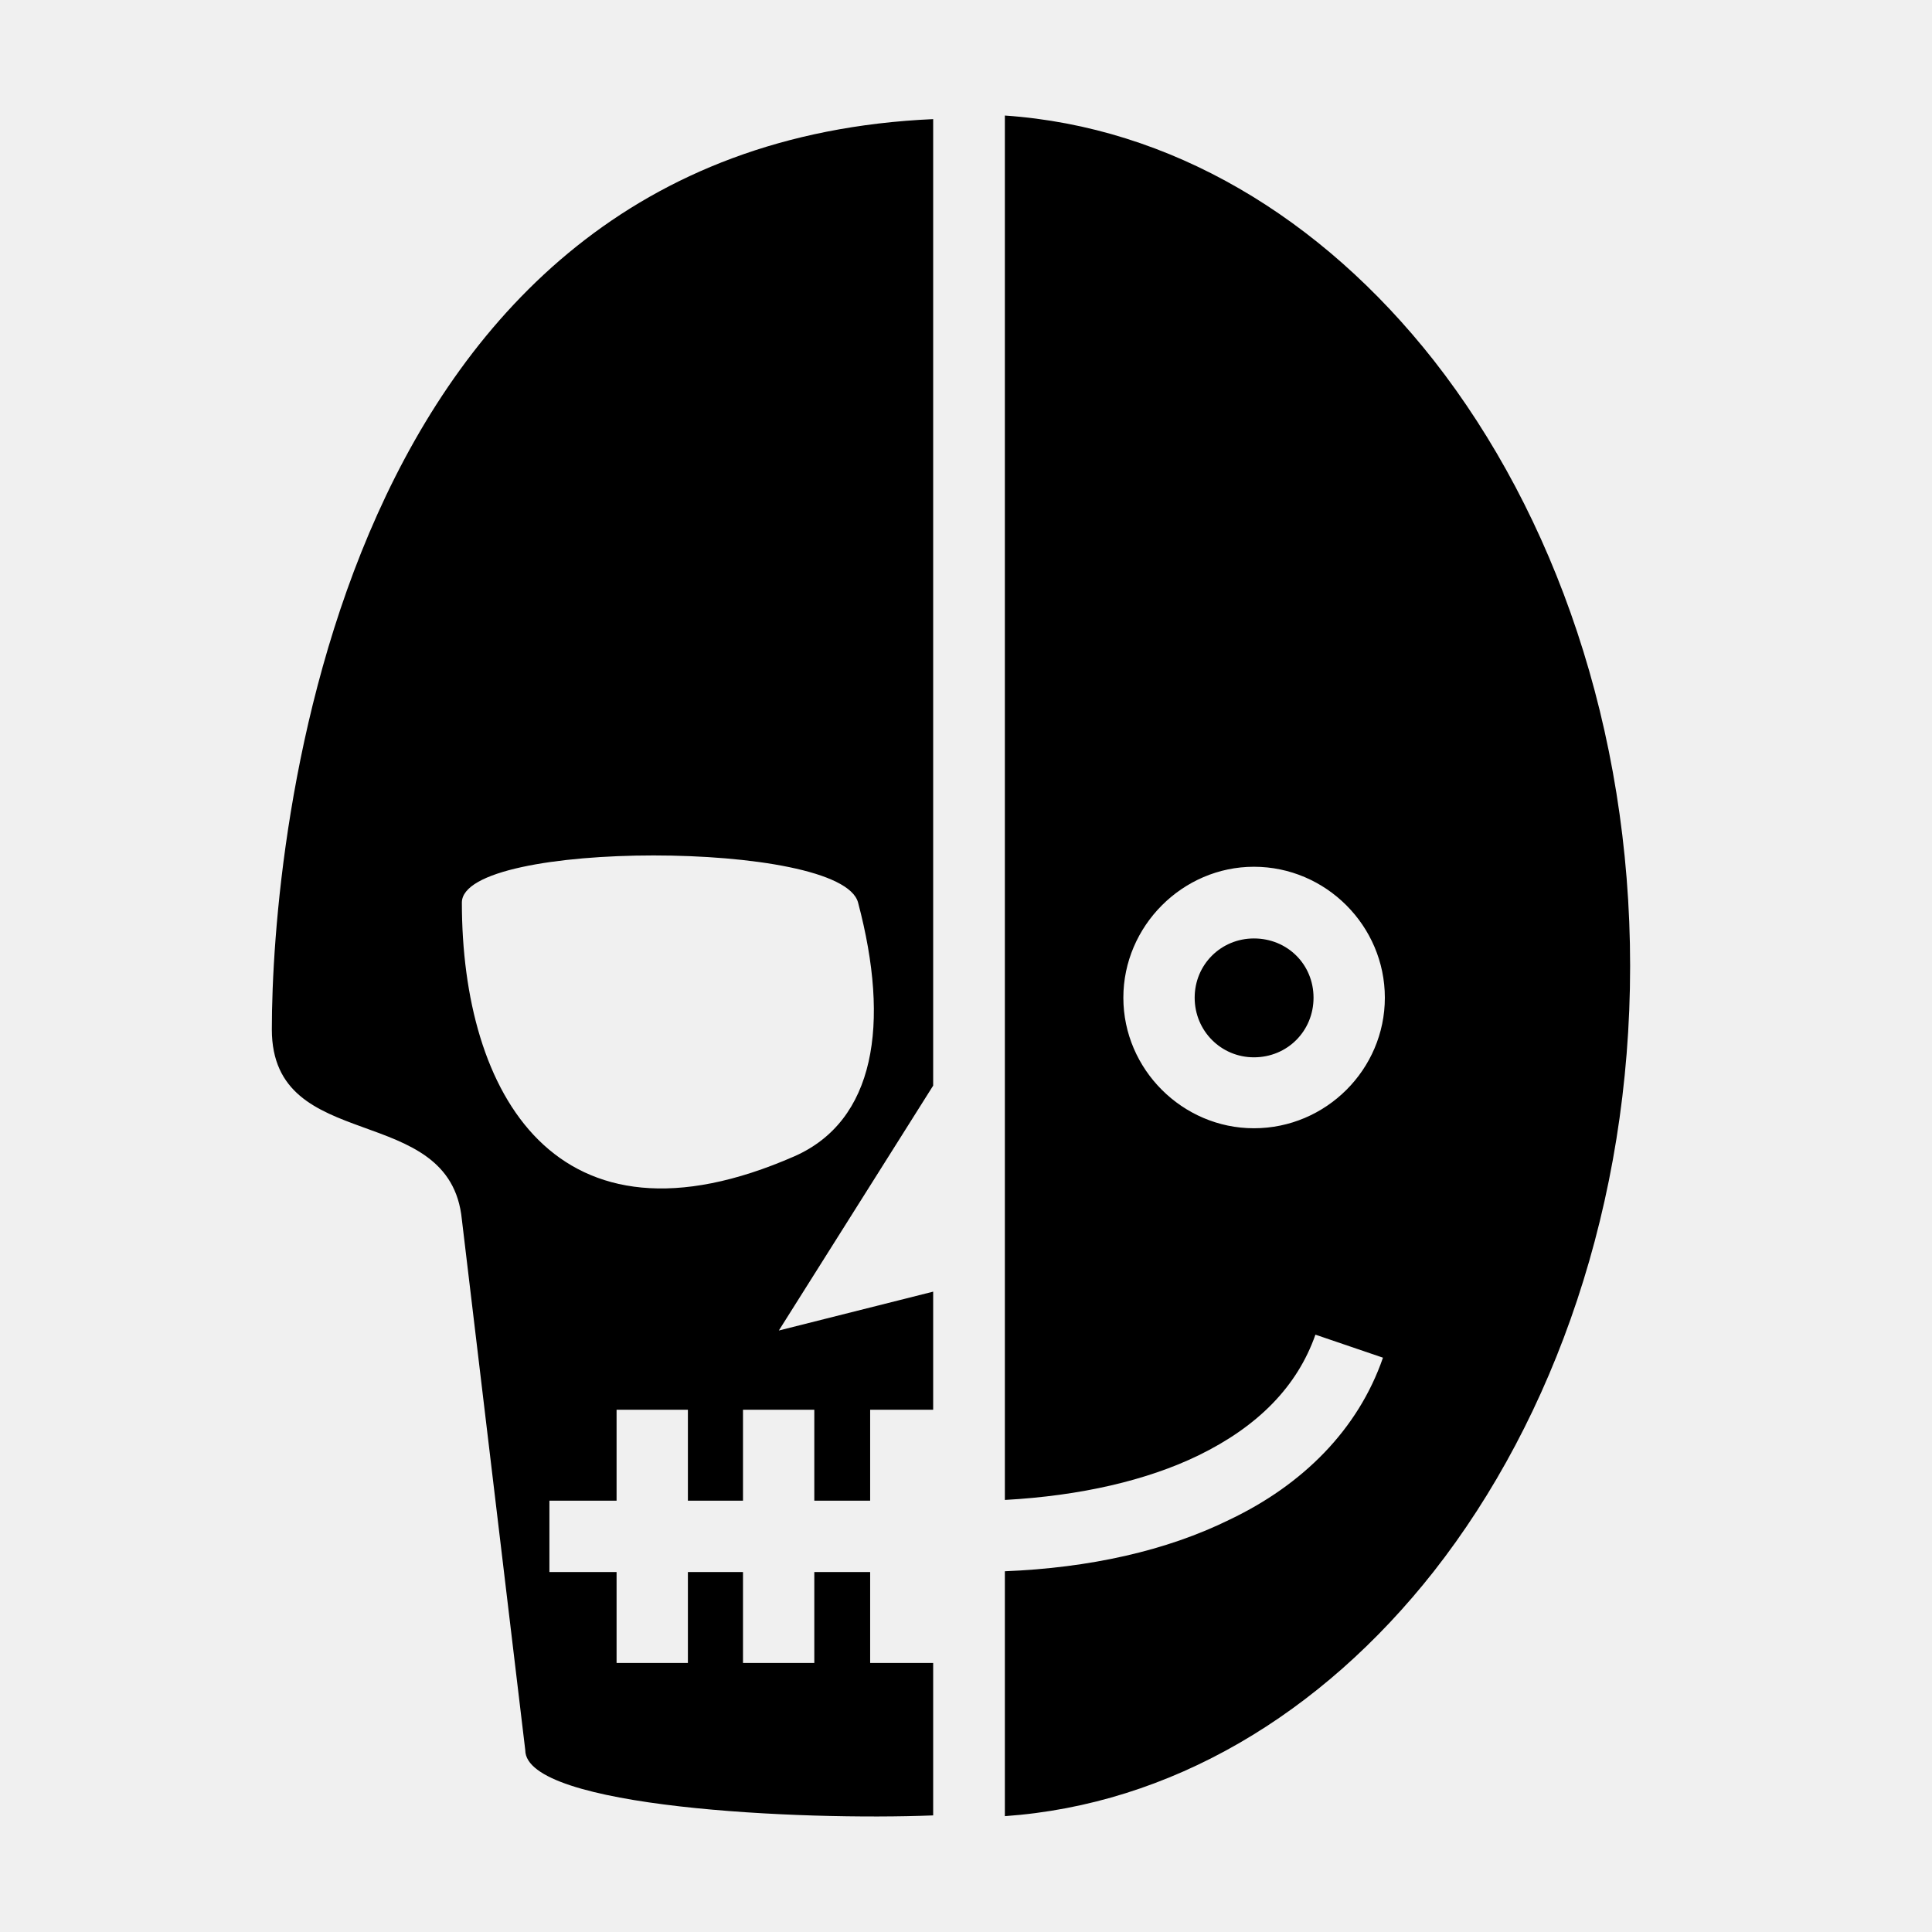
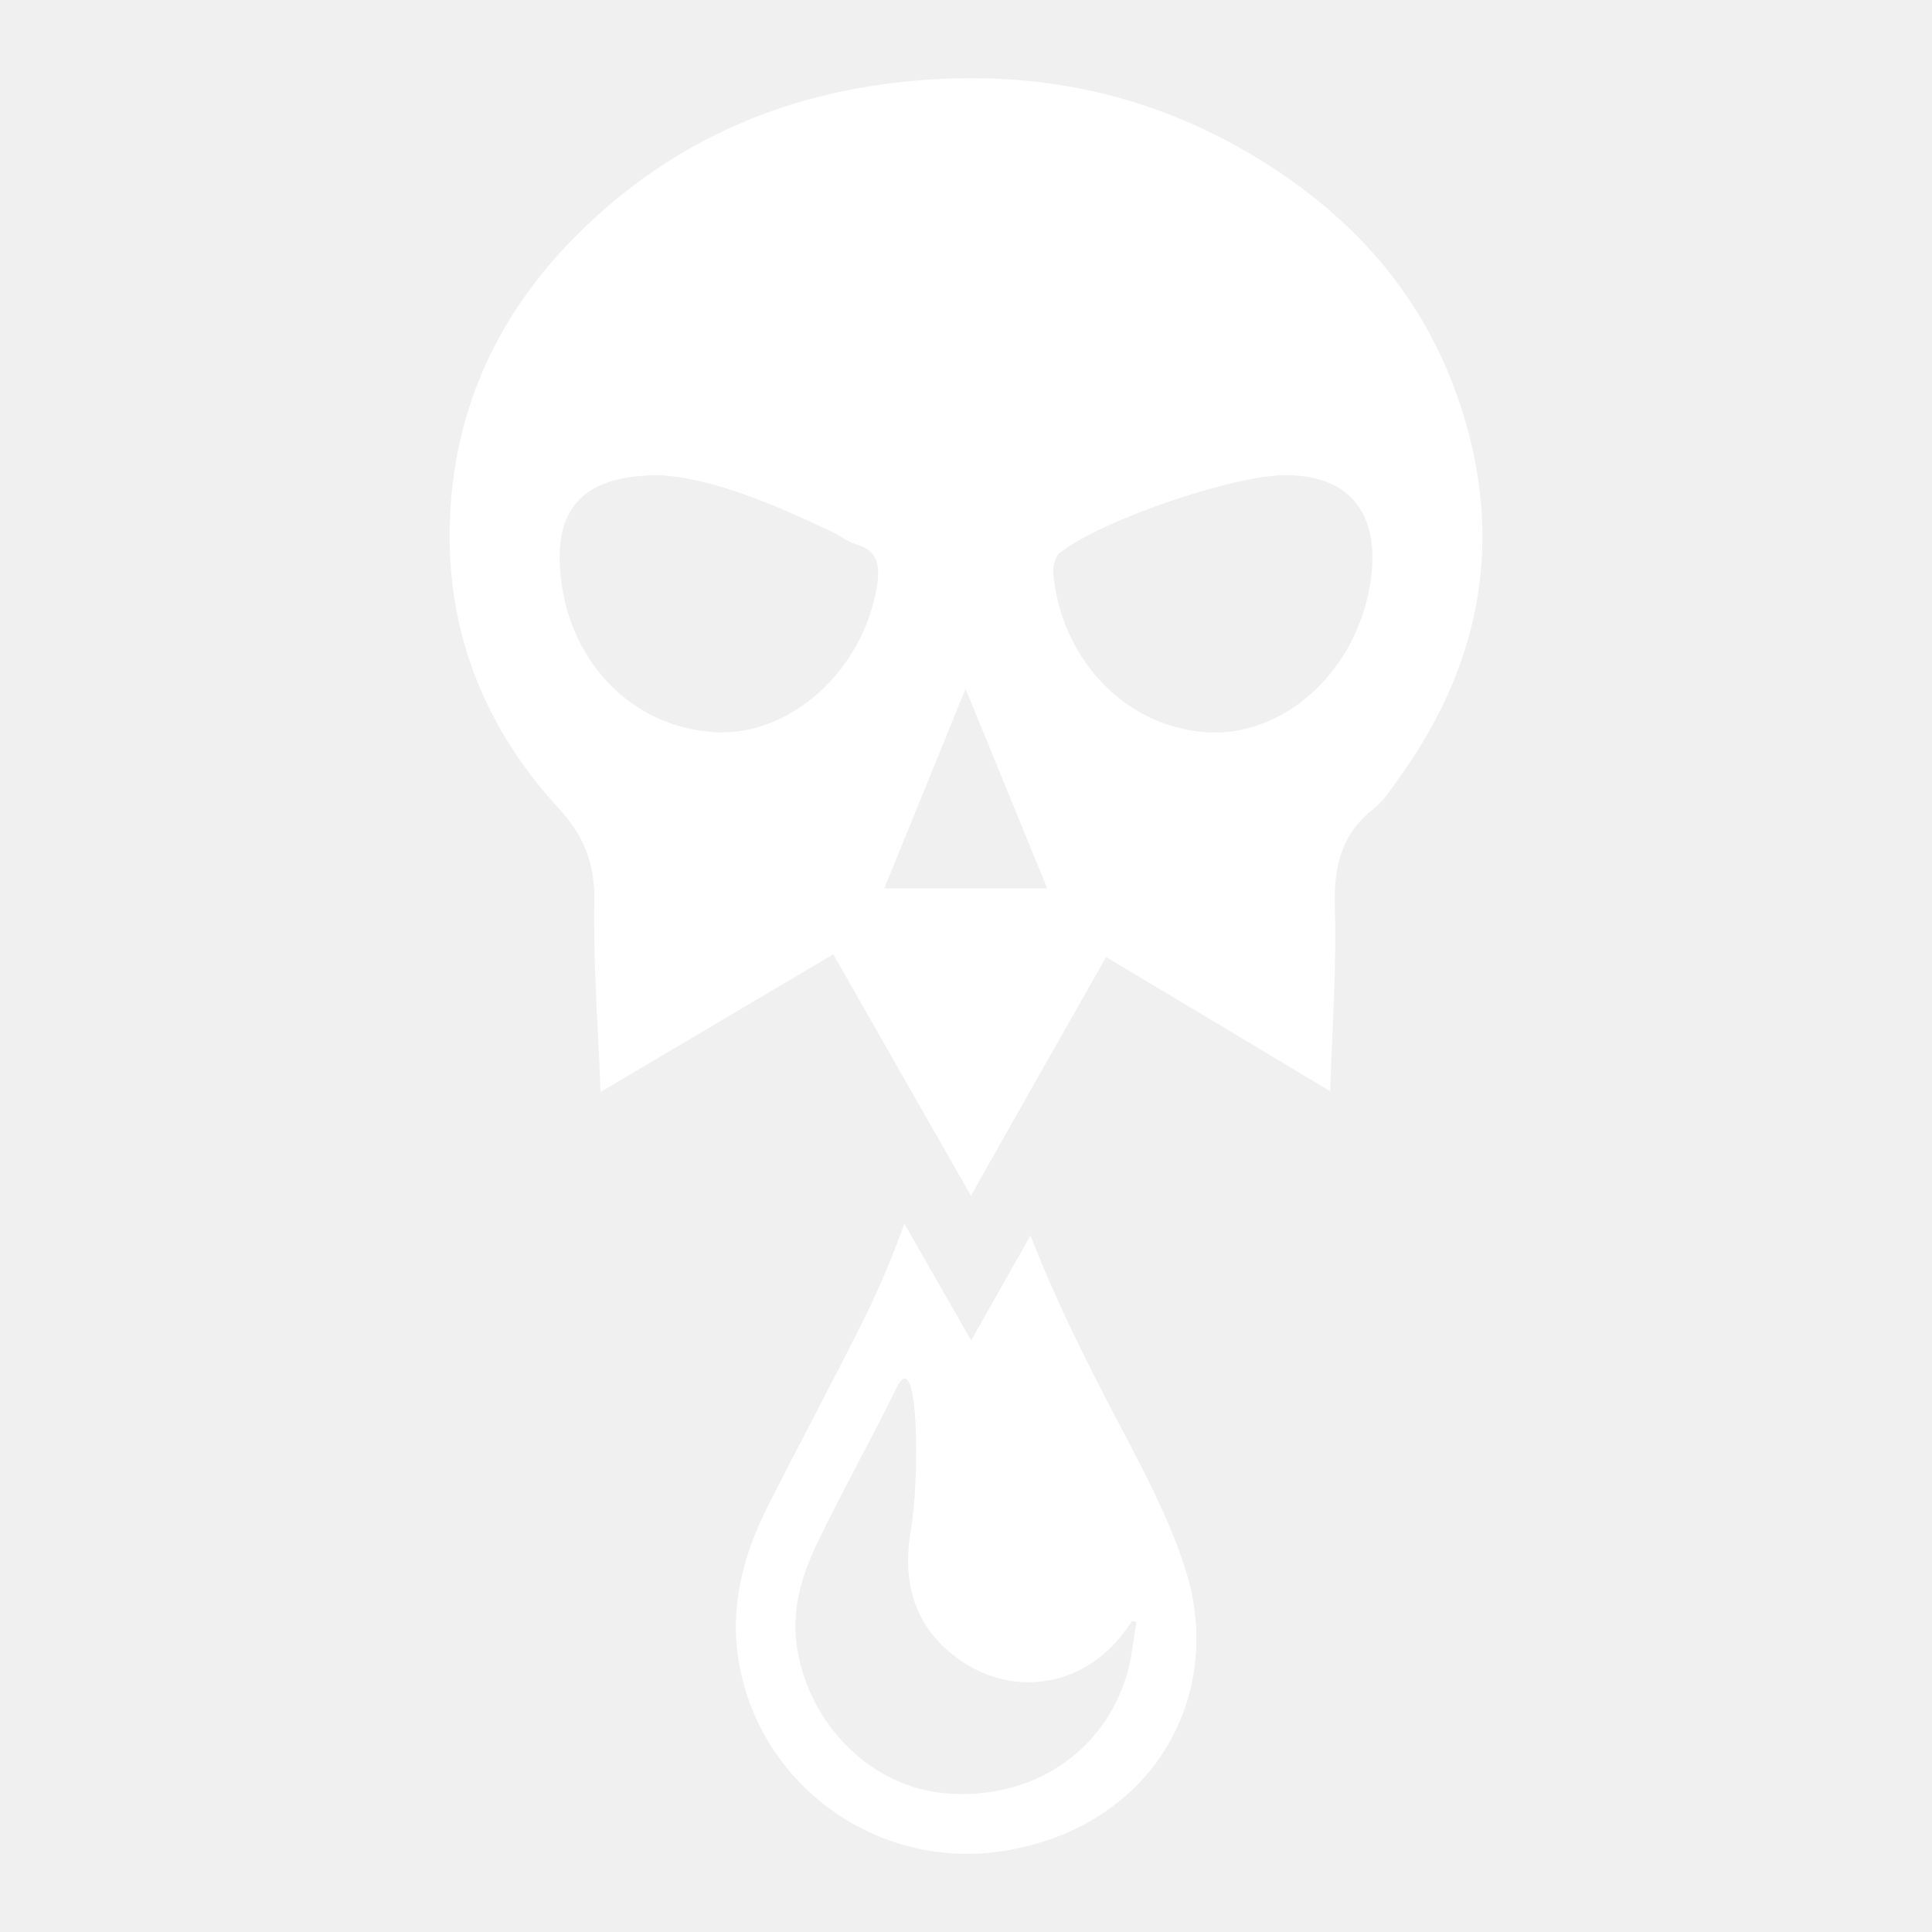
- <svg xmlns="http://www.w3.org/2000/svg" viewBox="0 0 512 512" style="height: 512px; width: 512px;">
-   <g>
-     <path d="M266.3 30.62V397.5c20.1-1.1 37.7-5.2 51.3-11.8 15.8-7.7 26.2-18.3 31-32l17.9 6.1c-6.6 19.1-21.3 33.7-40.6 42.9-16.8 8.3-37.2 12.8-59.6 13.7v64.9c43.9-3.1 83.8-26.9 113.7-64.9 31.9-40.7 52-97.5 52-160.4 0-62.9-20.1-119.7-52-160.44-29.9-38.03-69.8-61.92-113.7-64.94zm-19 .95C88.21 38.6 72.04 223.4 72.04 272.8c0 33.6 47.26 18.6 50.36 50.4l16.8 140.6c0 15.3 73.2 18.7 108.1 17.3v-40.4h-16.7v-24.1h-14.8v24.1h-18.9v-24.1h-14.6v24.1h-18.9v-24.1h-17.8v-18.9h17.8v-24.1h18.9v24.1h14.6v-24.1h18.9v24.1h14.8v-24.1h16.7v-31.3l-40.9 10.3 40.9-64.9zM173.2 226.7c25.8 0 52 4.1 54.2 12.5 8.6 32.4 4.4 57.8-16.8 67.2-63.4 27.8-88.2-16.8-88.2-67.2 0-8.4 25.2-12.5 50.8-12.5zm159.1 3c19.1 0 34.7 15.7 34.7 34.7 0 19-15.6 34.6-34.7 34.6-18.9 0-34.6-15.6-34.6-34.6s15.7-34.7 34.6-34.7zm0 19c-8.7 0-15.7 6.9-15.7 15.7 0 8.8 7 15.8 15.7 15.8 8.9 0 15.8-7 15.8-15.8s-6.9-15.7-15.8-15.7z" />
-   </g>
+ <svg xmlns="http://www.w3.org/2000/svg" style="height: 512px; width: 512px;" viewBox="0 0 512 512">
+   <path d="M257.617 20.717c-7.083-.011-14.242.448-21.469 1.347-31.2 3.87-59.077 16.346-82.566 39.51-18.59 18.323-30.93 40.783-33.8 68.274-3.409 32.99 6.985 61.16 28.118 84.191 6.792 7.386 9.795 14.582 9.608 25.03-.297 16.428.974 32.882 1.65 50.308 21.027-12.421 41.214-24.384 61.674-36.48 12.176 21.378 24.055 42.27 36.479 63.976 12.148-21.517 23.894-42.3 35.826-63.244 19.753 11.8 39.24 23.46 59.373 35.557.514-16.94 1.733-32.799 1.246-48.6-.353-11.07 1.813-19.676 10.256-26.223 2.677-2.083 4.707-5.356 6.845-8.308 20.568-28.606 27.712-60.348 17.16-95.498-9.77-32.502-30.771-54.695-57.699-70.362-23.066-13.405-47.403-19.44-72.7-19.478zm82.799 105.207c17.942-.134 26.164 11.07 22.404 30.474-4.353 22.379-22.92 38.723-42.674 37.668-21.38-1.139-38.695-18.755-41.025-41.892-.186-1.811.435-4.598 1.6-5.547 10.658-8.605 45.704-20.593 59.695-20.703zm-165.154.03c13.717.865 29.494 7.548 45.084 14.91 2.297 1.107 4.408 2.785 6.763 3.464 5.847 1.651 6.088 6.113 5.25 11.31-3.76 22.217-23.004 39.484-42.785 38.401-22.433-1.218-39.592-19.269-41.162-43.351-1.083-16.59 6.766-24.952 26.85-24.735zm80.615 56.556c7.44 18.214 14.42 35.235 21.646 52.93h-43.187c7.144-17.588 14.152-34.637 21.54-52.93zm-16.172 141.84c-.146.319-.293.633-.42.976-2.894 7.981-6.197 15.856-9.984 23.543-8.334 16.832-17.293 33.365-25.71 50.09-6.63 13.125-10.336 26.845-7.74 41.783 5.71 32.582 36.67 54.827 69.63 49.844 39.886-6.033 59.48-41.103 48.603-74.902-4.357-13.586-11.283-26.469-17.941-39.159-8.46-16.062-16.528-32.279-23.061-49.11-2.348 4.152-4.698 8.311-7.057 12.491l-8.658 15.328-8.742-15.279c-2.993-5.225-5.962-10.422-8.92-15.605zm.053 40.97c3.709.032 3.735 27.583 1.642 40.026-2.166 12.555.13 24.084 10.495 32.69 15.02 12.475 35.426 9.66 46.654-6.386.514-.68.975-1.355 1.49-2.06.404.083.756.164 1.162.219-.89 4.763-1.217 9.633-2.652 14.261-6.33 20.702-25.515 33.068-47.977 31.174-19.404-1.624-35.833-17.753-39.24-37.996-1.841-10.579 1.218-20.05 5.654-29.17 6.602-13.61 14.018-26.817 20.647-40.375.81-1.655 1.518-2.388 2.125-2.383z" fill="#fff" fill-opacity="1" />
</svg>
